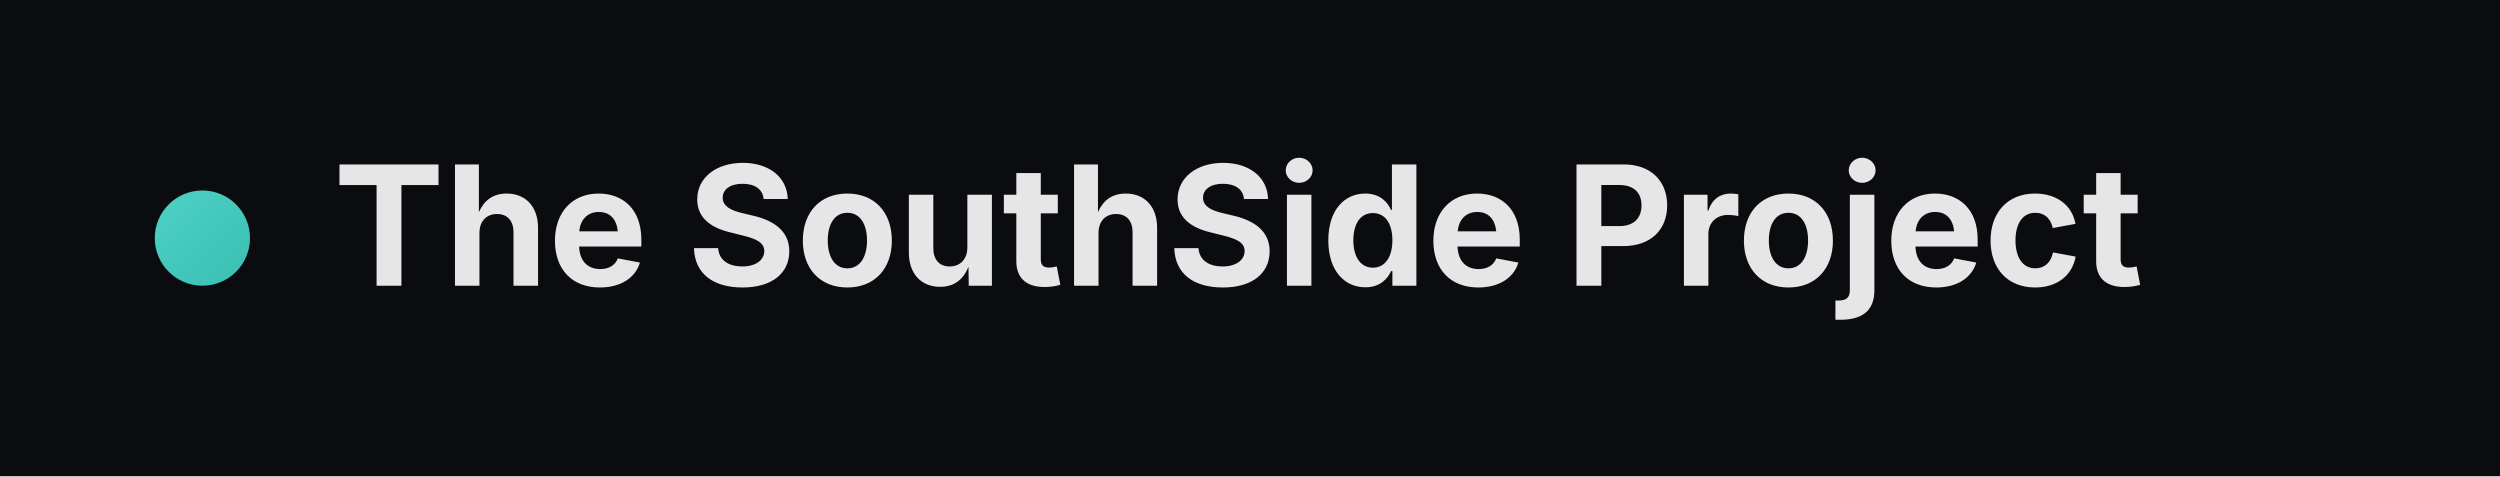
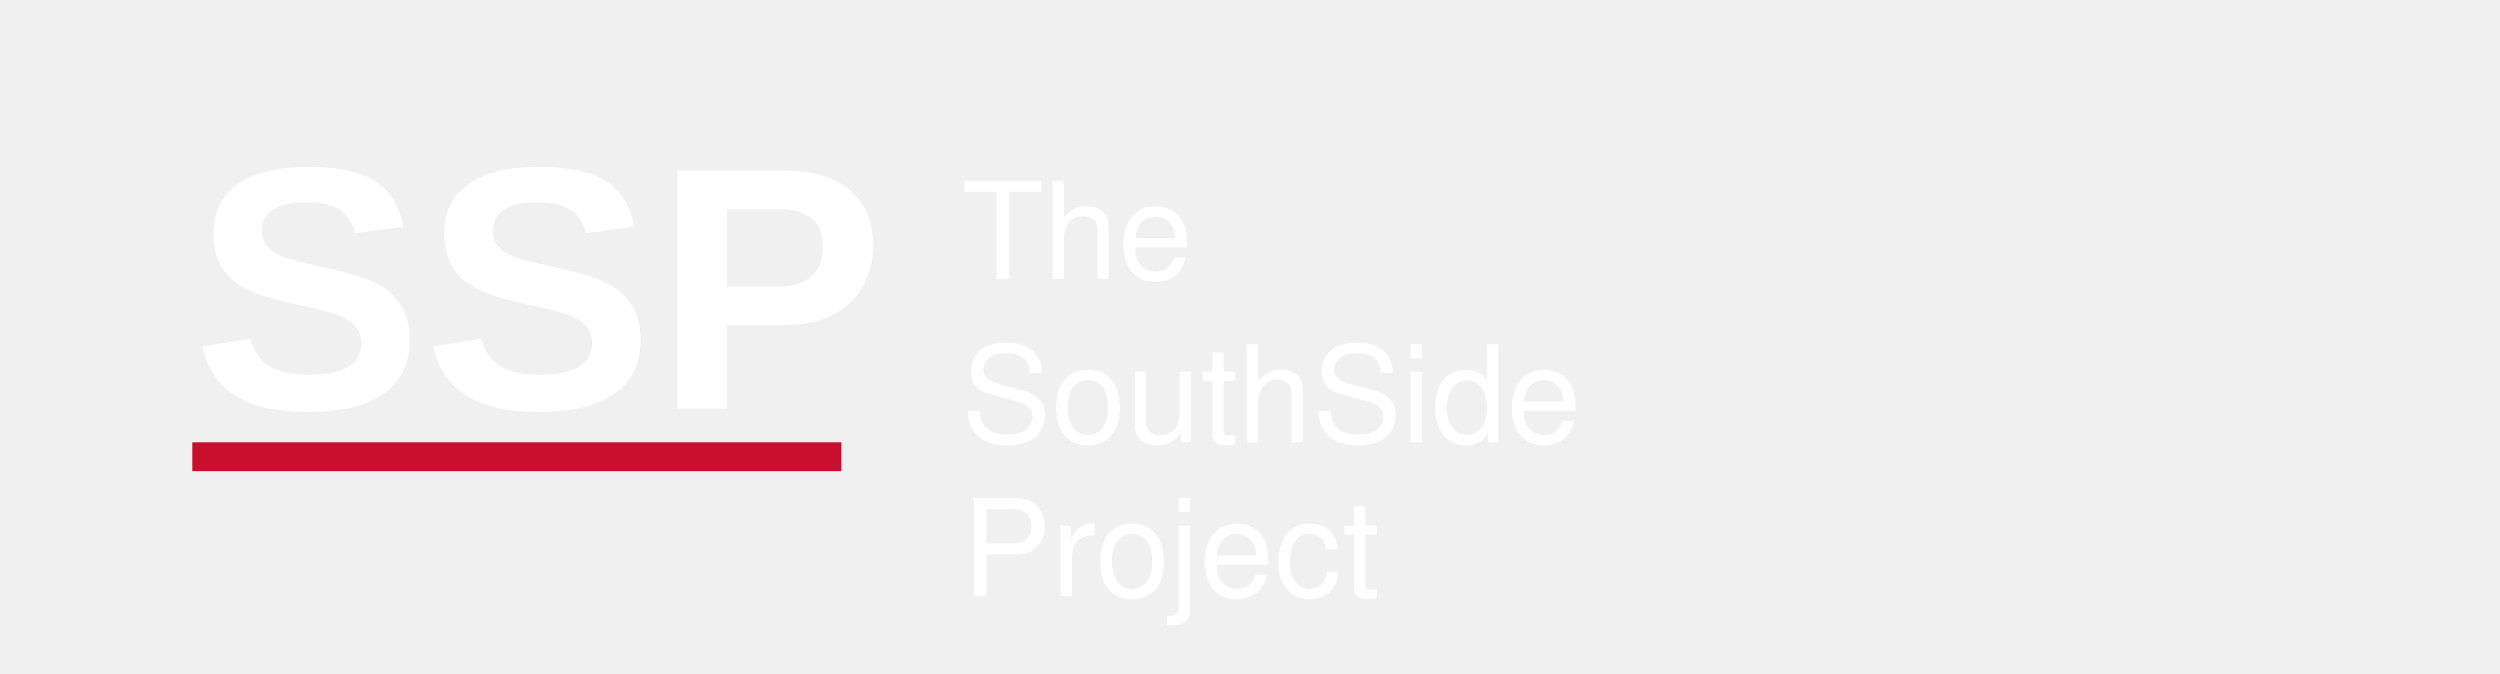
- <svg xmlns="http://www.w3.org/2000/svg" width="420" height="80" viewBox="0 0 420 80">
-   <defs>
-     <linearGradient id="g" x1="0" y1="0" x2="1" y2="1">
-       <stop offset="0%" stop-color="#4fd1c5" />
-       <stop offset="100%" stop-color="#3bbfb3" />
-     </linearGradient>
-   </defs>
-   <rect width="420" height="80" fill="#0b0c10" />
-   <circle cx="34" cy="40" r="8" fill="url(#g)" />
-   <text x="56" y="48" font-family="Inter, Segoe UI, Roboto, Arial, sans-serif" font-size="28" font-weight="700" fill="#e6e6e6">
-     The SouthSide Project
-   </text>
+ <svg xmlns="http://www.w3.org/2000/svg" width="520" height="140" viewBox="0 0 520 140" role="img" aria-label="The SouthSide Project">
+   <text x="40" y="85" font-family="Oswald,'Arial Narrow',Arial,sans-serif" font-size="72" font-weight="700" fill="#FFFFFF">SSP</text>
+   <line x1="40" y1="95" x2="175" y2="95" stroke="#C8102E" stroke-width="6" />
+   <text x="200" y="58" font-family="Montserrat,Helvetica,Arial,sans-serif" font-size="28" font-weight="500" fill="#FFFFFF">The</text>
+   <text x="200" y="92" font-family="Montserrat,Helvetica,Arial,sans-serif" font-size="28" font-weight="500" fill="#FFFFFF">SouthSide</text>
+   <text x="200" y="124" font-family="Montserrat,Helvetica,Arial,sans-serif" font-size="28" font-weight="500" fill="#FFFFFF">Project</text>
</svg>
